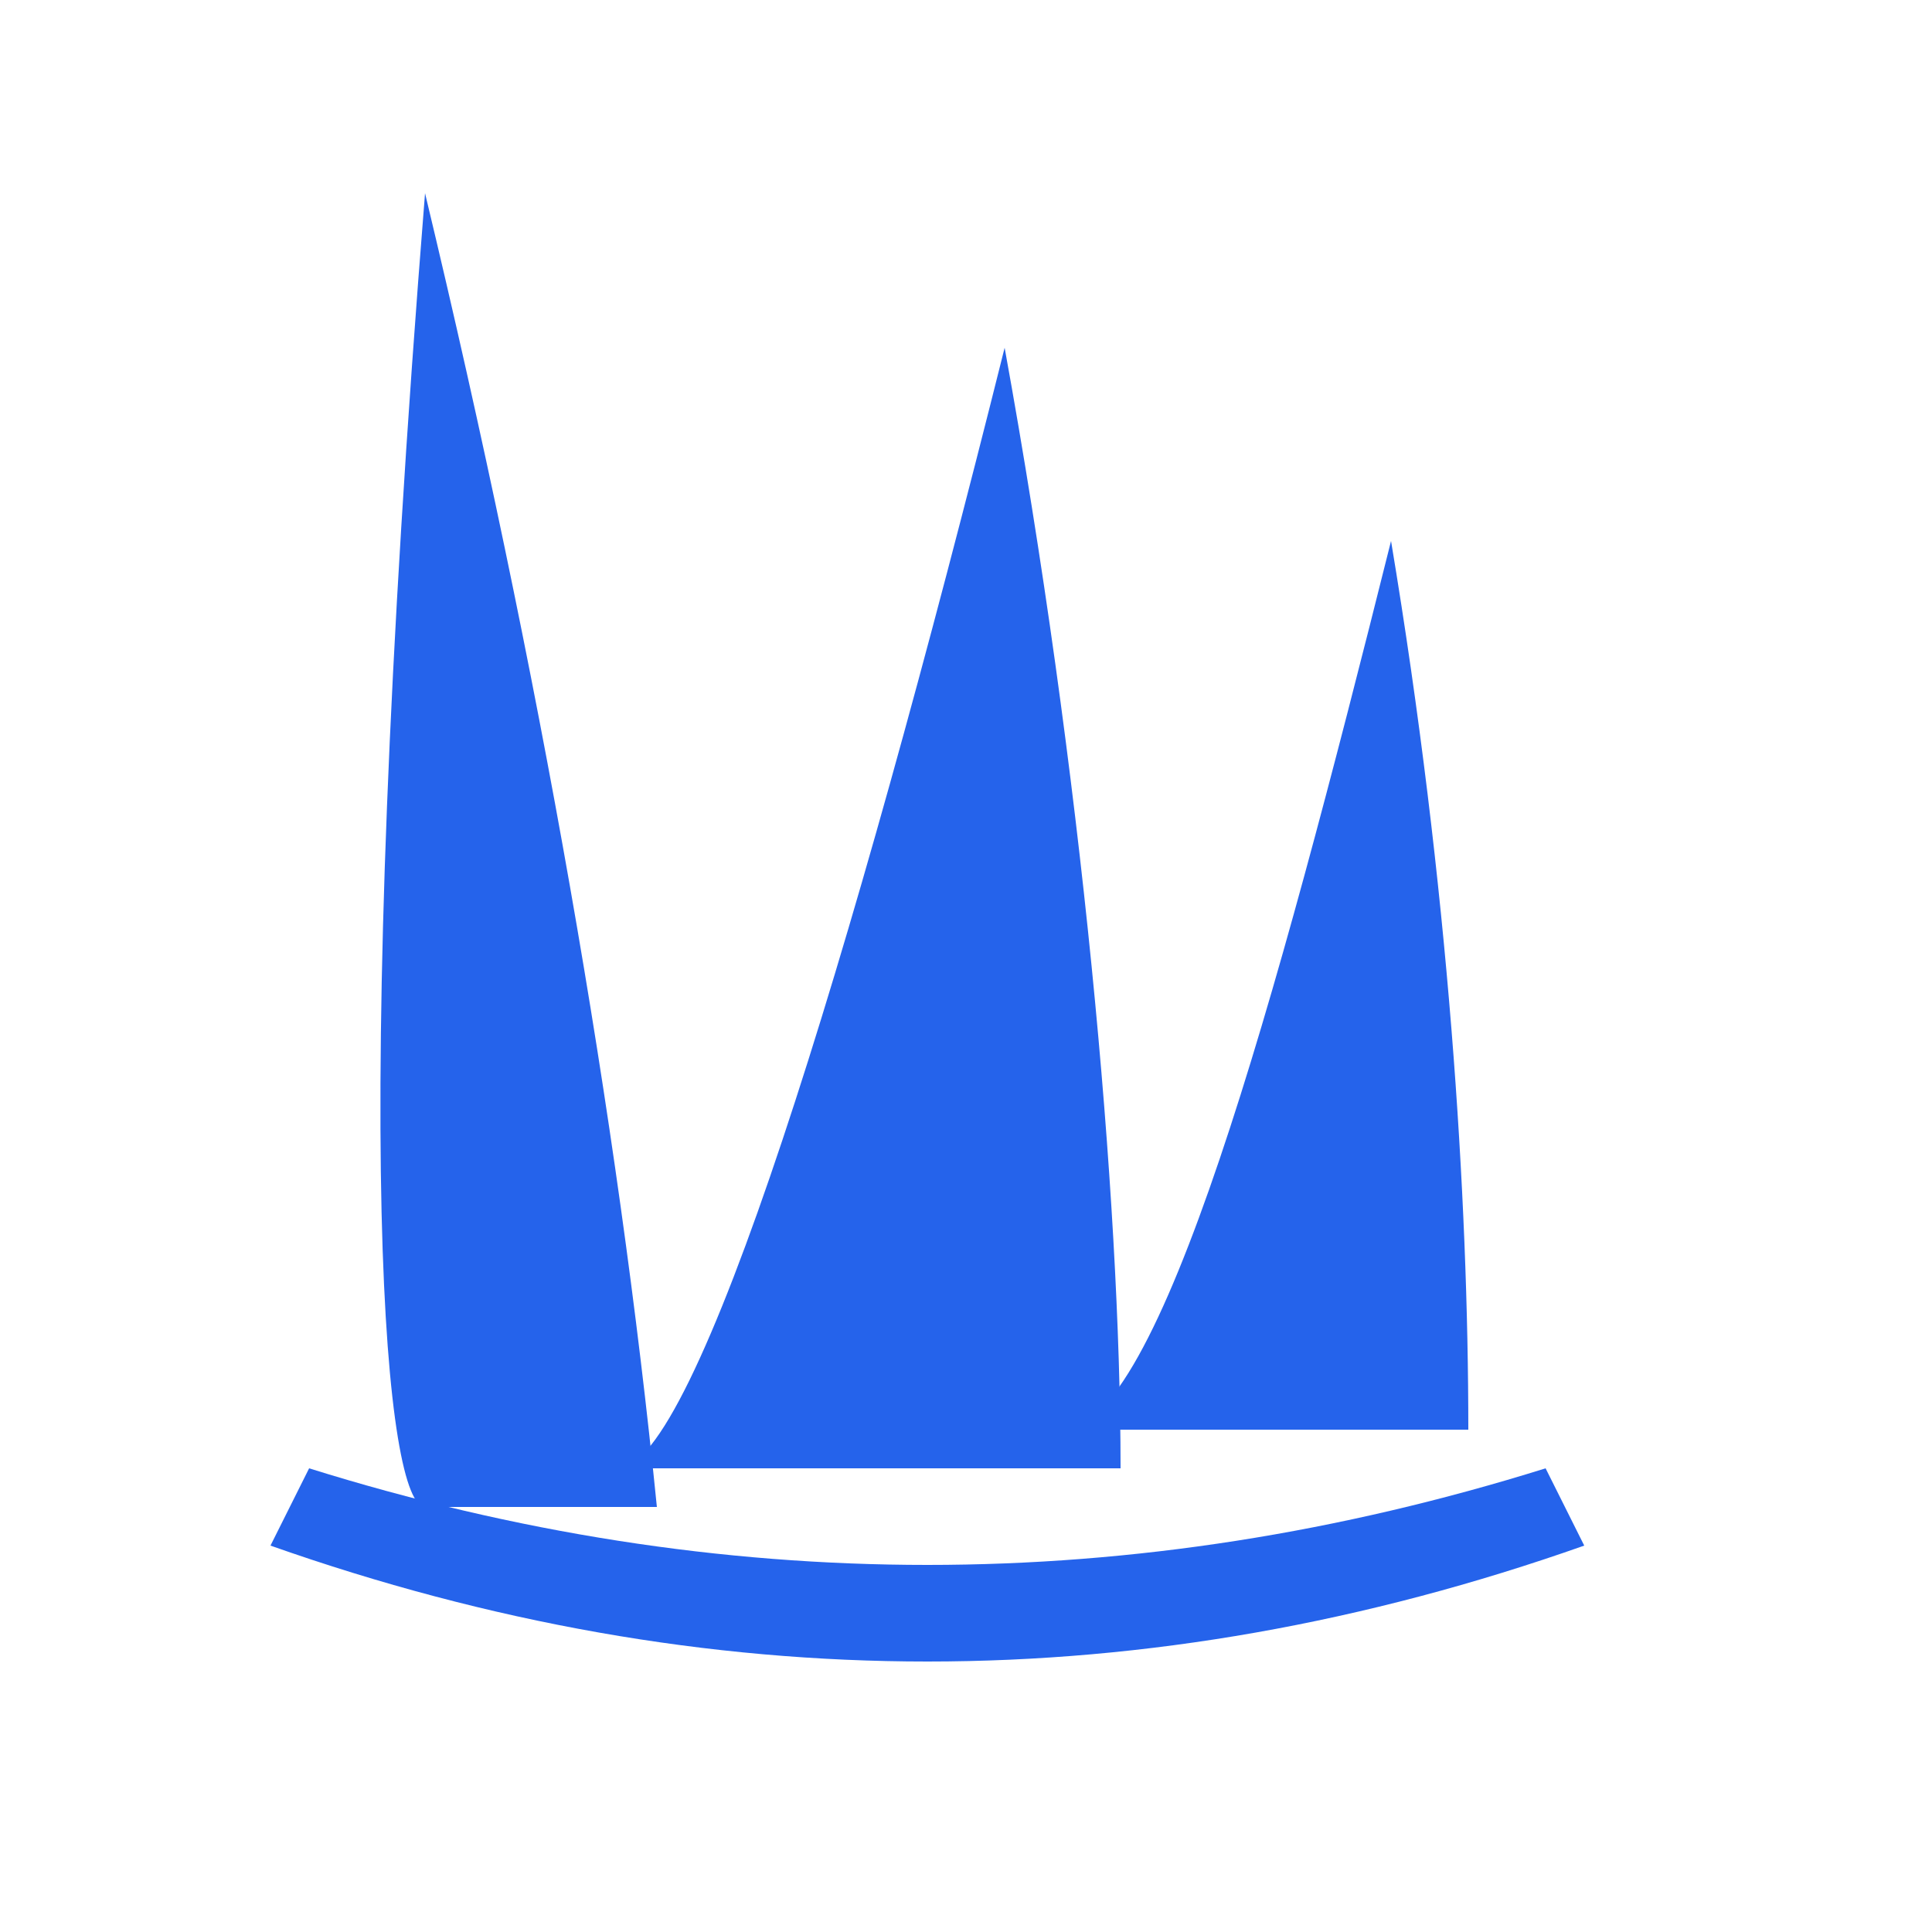
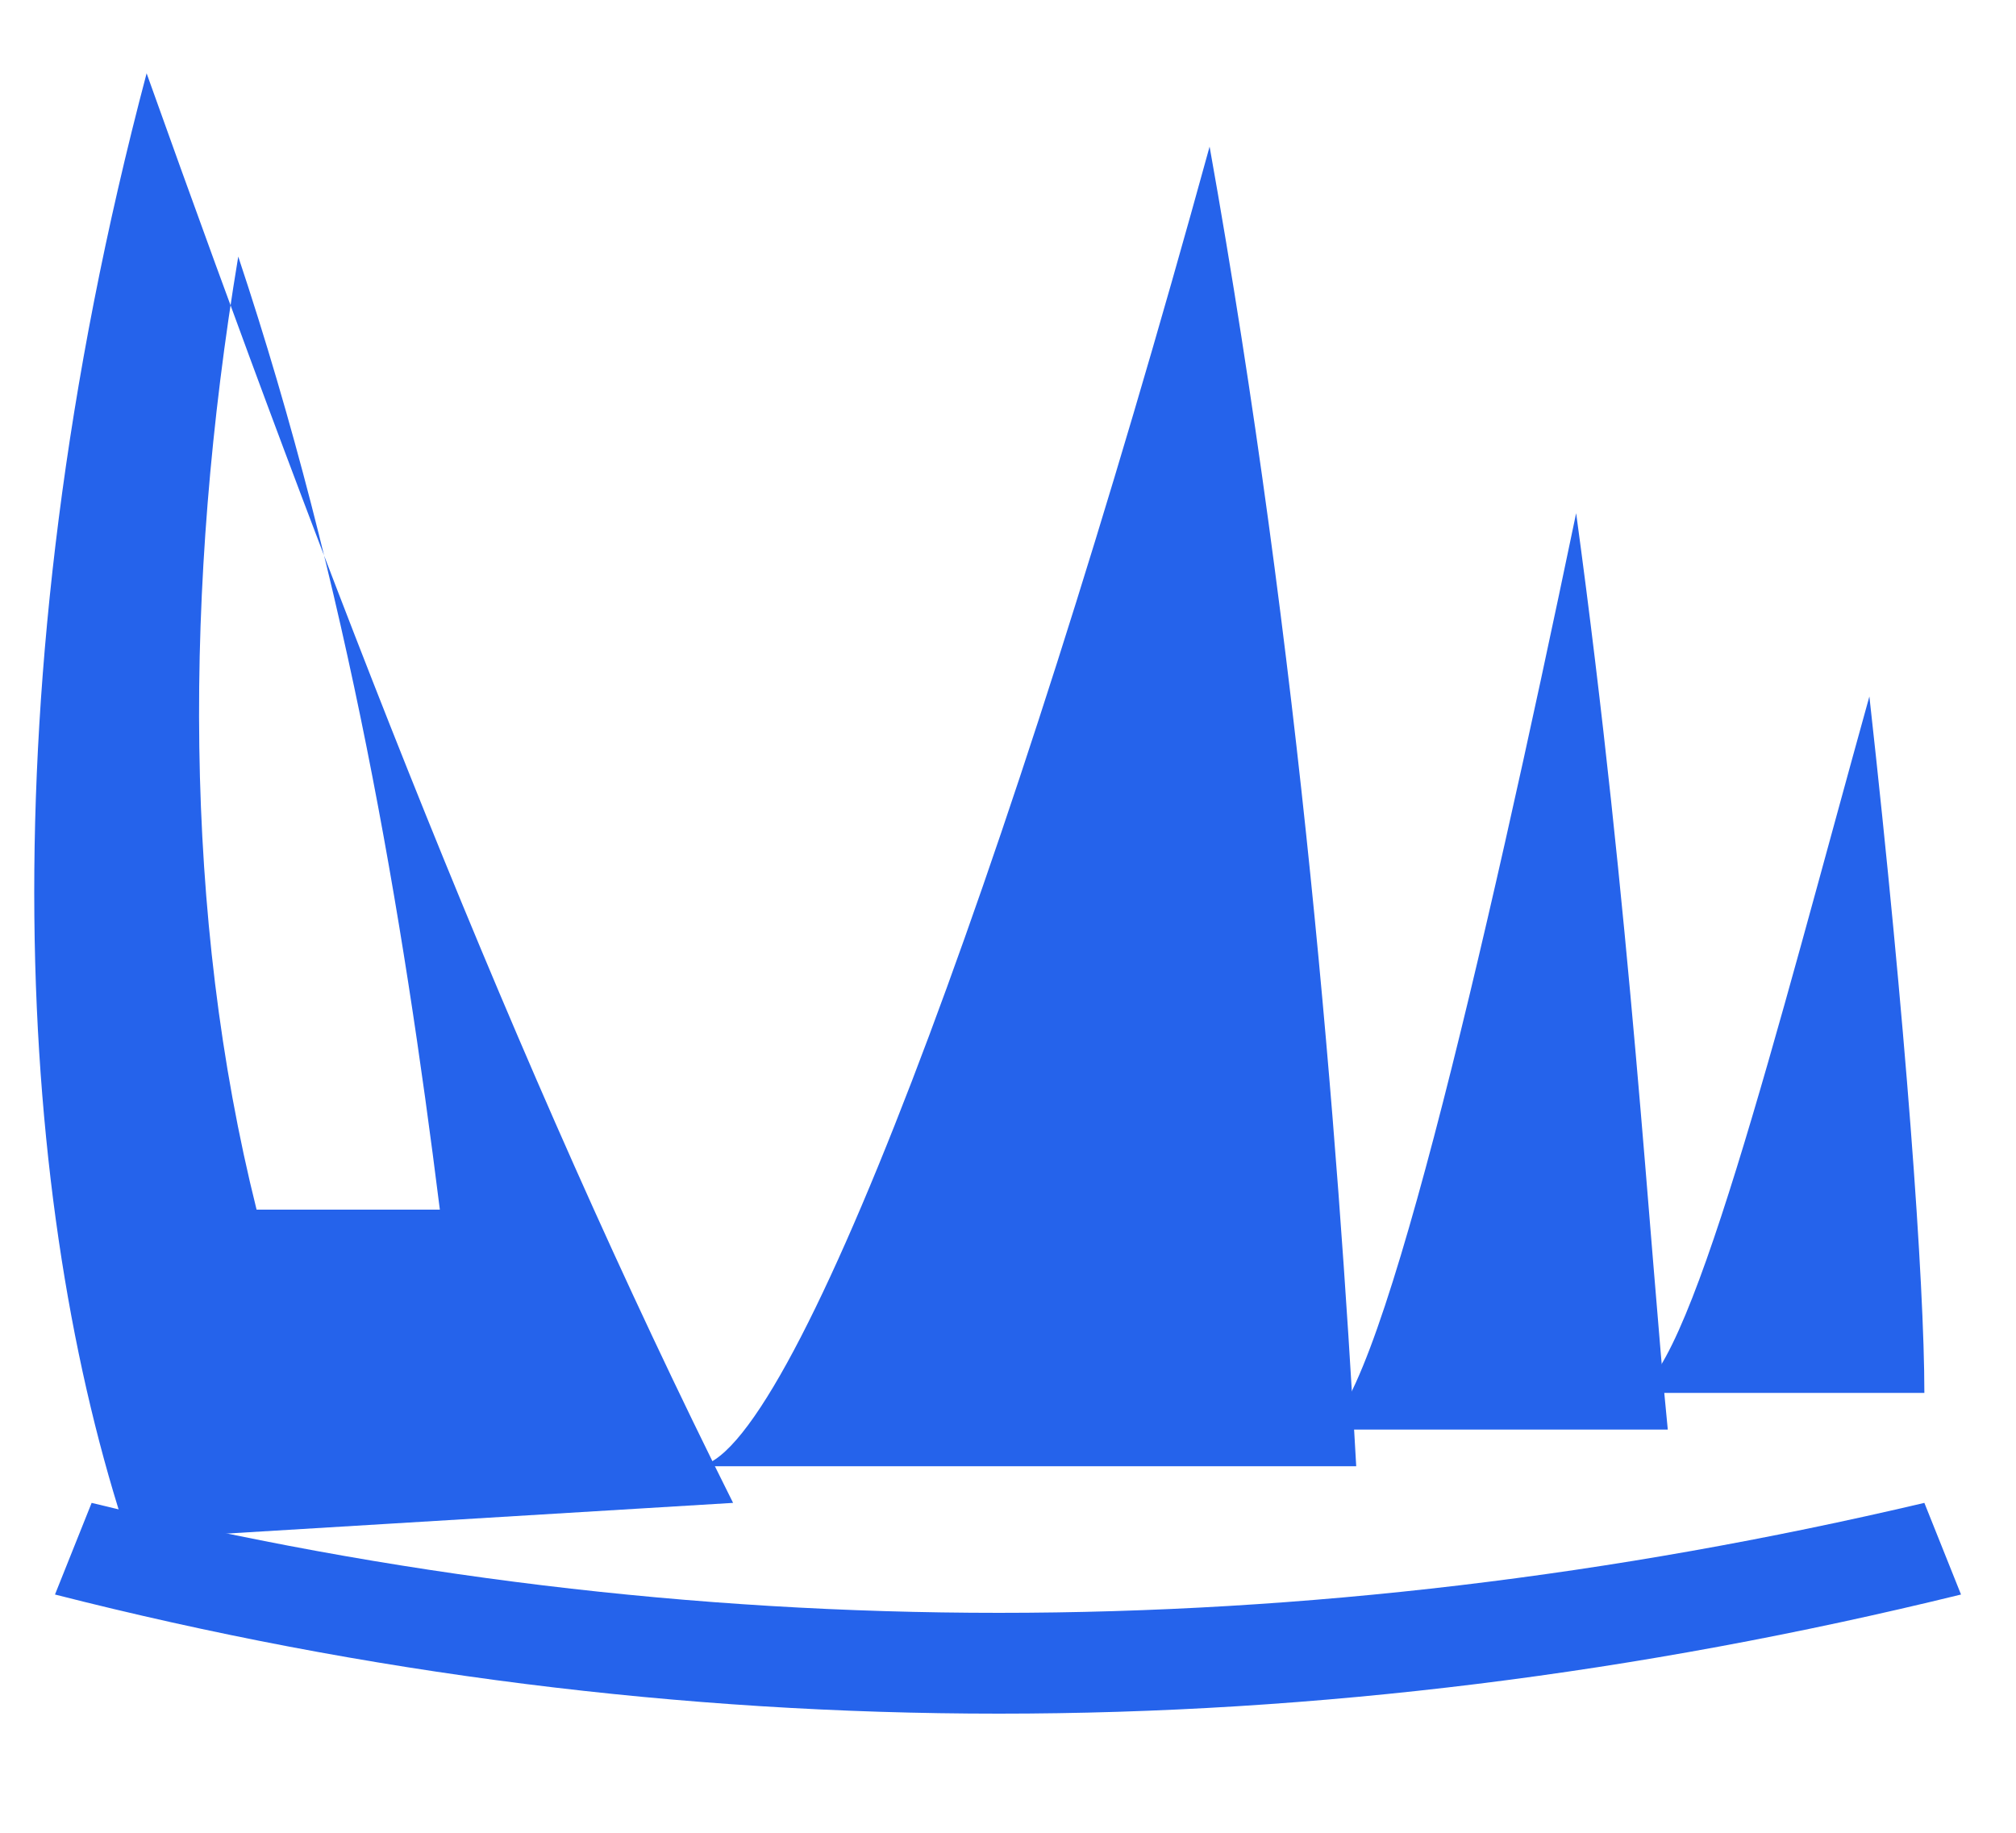
- <svg xmlns="http://www.w3.org/2000/svg" viewBox="0 0 100 100">
-   <path d="M22 78 C20 78 18 60 22 10 C28 35 32 58 34 78 Z" fill="#2563EB" />
-   <path d="M32 76 C36 76 44 50 52 18 C56 40 58 62 58 76 Z" fill="#2563EB" />
-   <path d="M55 74 C60 74 66 52 72 28 C75 46 76 62 76 74 Z" fill="#2563EB" />
-   <path d="M14 80 Q48 92 82 80 L80 76 Q48 86 16 76 Z" fill="#2563EB" />
+ <svg xmlns="http://www.w3.org/2000/svg" viewBox="0 0 110 100">
+   <path fill-rule="evenodd" fill="#2563EB" d="     M 7 84     C 1 66 -1 38 8 4     C 18 32 28 58 40 82     Z     M 14 66     C 10 50 10 32 13 14     C 19 32 22 50 24 66     Z   " />
+   <path fill="#2563EB" d="M 38 80 C 43 80 55 48 66 8 C 71 36 73 62 74 80 Z" />
+   <path fill="#2563EB" d="M 72 78 C 75 78 81 52 86 28 C 89 50 90 68 91 78 Z" />
+   <path fill="#2563EB" d="M 89 76 C 92 76 97 56 102 38 C 104 56 105 70 105 76 Z" />
+   <path fill="#2563EB" d="M 3 87 Q 54 100 107 87 L 105 82 Q 54 94 5 82 Z" />
</svg>
